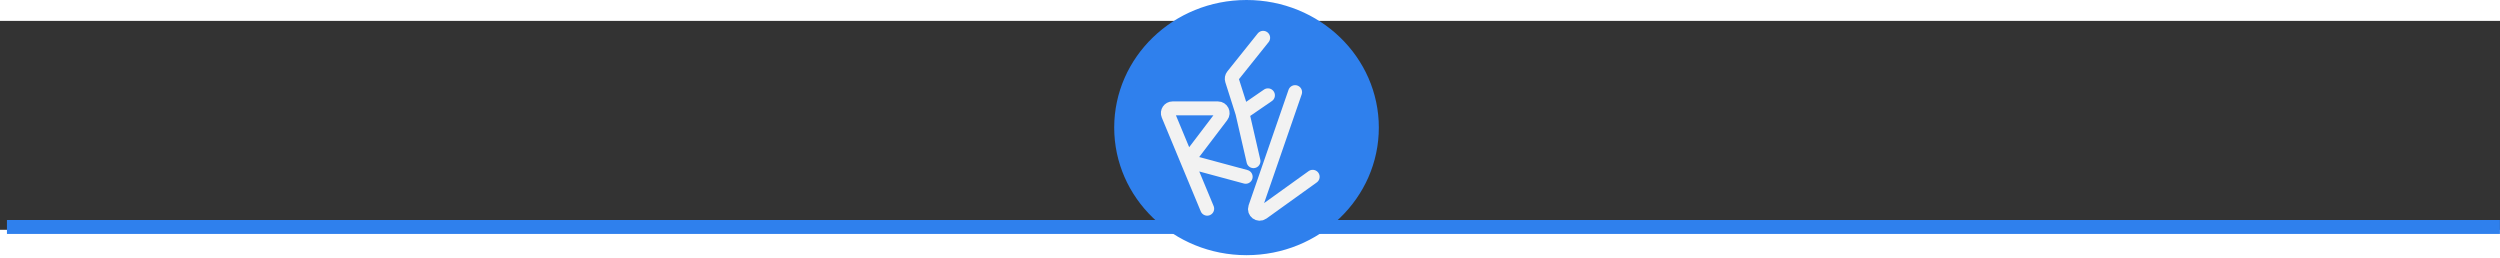
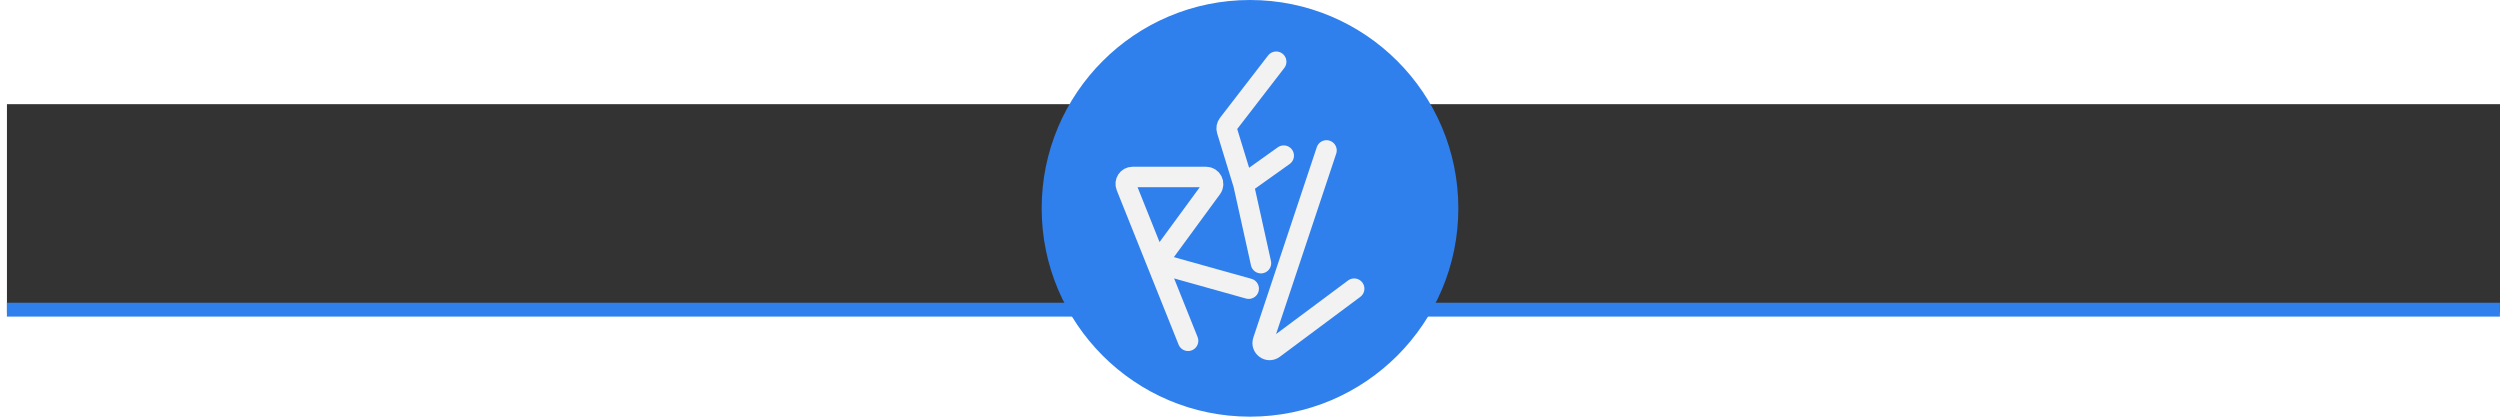
- <svg xmlns="http://www.w3.org/2000/svg" width="359" height="37" viewBox="0 0 359 37" fill="none">
-   <rect y="3" width="359" height="30" fill="#333333" />
-   <path d="M0.997 32.592L358.989 32.592" stroke="#2F80ED" stroke-width="2" />
-   <path d="M197 18.321C197 27.854 188.976 35.643 179 35.643C169.024 35.643 161 27.854 161 18.321C161 8.789 169.024 1 179 1C188.976 1 197 8.789 197 18.321Z" fill="#2F80ED" stroke="#2F80ED" stroke-width="2" />
-   <path d="M180 23.143L178.406 16.21M181.389 5.429L177.026 10.881C176.885 11.058 176.842 11.293 176.91 11.508L178.406 16.21M178.406 16.21L182.077 13.687M185.977 13.228L182.765 22.519L180.249 29.799C180.033 30.422 180.746 30.954 181.282 30.569L188.5 25.387" stroke="#F2F2F2" stroke-width="2" stroke-linecap="round" stroke-linejoin="round" />
-   <path d="M173.353 29.971L170.509 23.128M170.509 23.128L167.755 16.5C167.57 16.054 167.897 15.564 168.38 15.564L174.896 15.564C175.455 15.564 175.773 16.204 175.434 16.649L170.509 23.128ZM170.509 23.128L178.881 25.387" stroke="#F2F2F2" stroke-width="2" stroke-linecap="round" stroke-linejoin="round" />
+ <svg xmlns="http://www.w3.org/2000/svg" width="360" height="60" viewBox="0 0 360 60" fill="none">
+   <rect x="1" y="15" width="359" height="30" fill="#333333" />
+   <path d="M0.994 44.593L359.989 44.592" stroke="#2F80ED" stroke-width="2" />
+   <circle cx="180" cy="30" r="28.526" fill="#2F80ED" stroke="#2F80ED" stroke-width="2.947" />
+   <path d="M181.579 37.895L179.063 26.544M183.771 8.889L176.842 17.872C176.644 18.128 176.583 18.463 176.678 18.773L179.063 26.544M179.063 26.544L184.858 22.412M191.016 21.66L185.945 36.873L181.876 49.079C181.568 50.004 182.634 50.776 183.416 50.193L195 41.569" stroke="#F2F2F2" stroke-width="2.947" stroke-linecap="round" stroke-linejoin="round" />
+   <path d="M171.083 49.075L166.593 37.87M166.593 37.87L162.177 26.848C161.914 26.192 162.384 25.485 163.082 25.485L173.682 25.485C174.501 25.485 174.981 26.428 174.498 27.087L166.593 37.87ZM166.593 37.87L179.812 41.569" stroke="#F2F2F2" stroke-width="2.947" stroke-linecap="round" stroke-linejoin="round" />
</svg>
